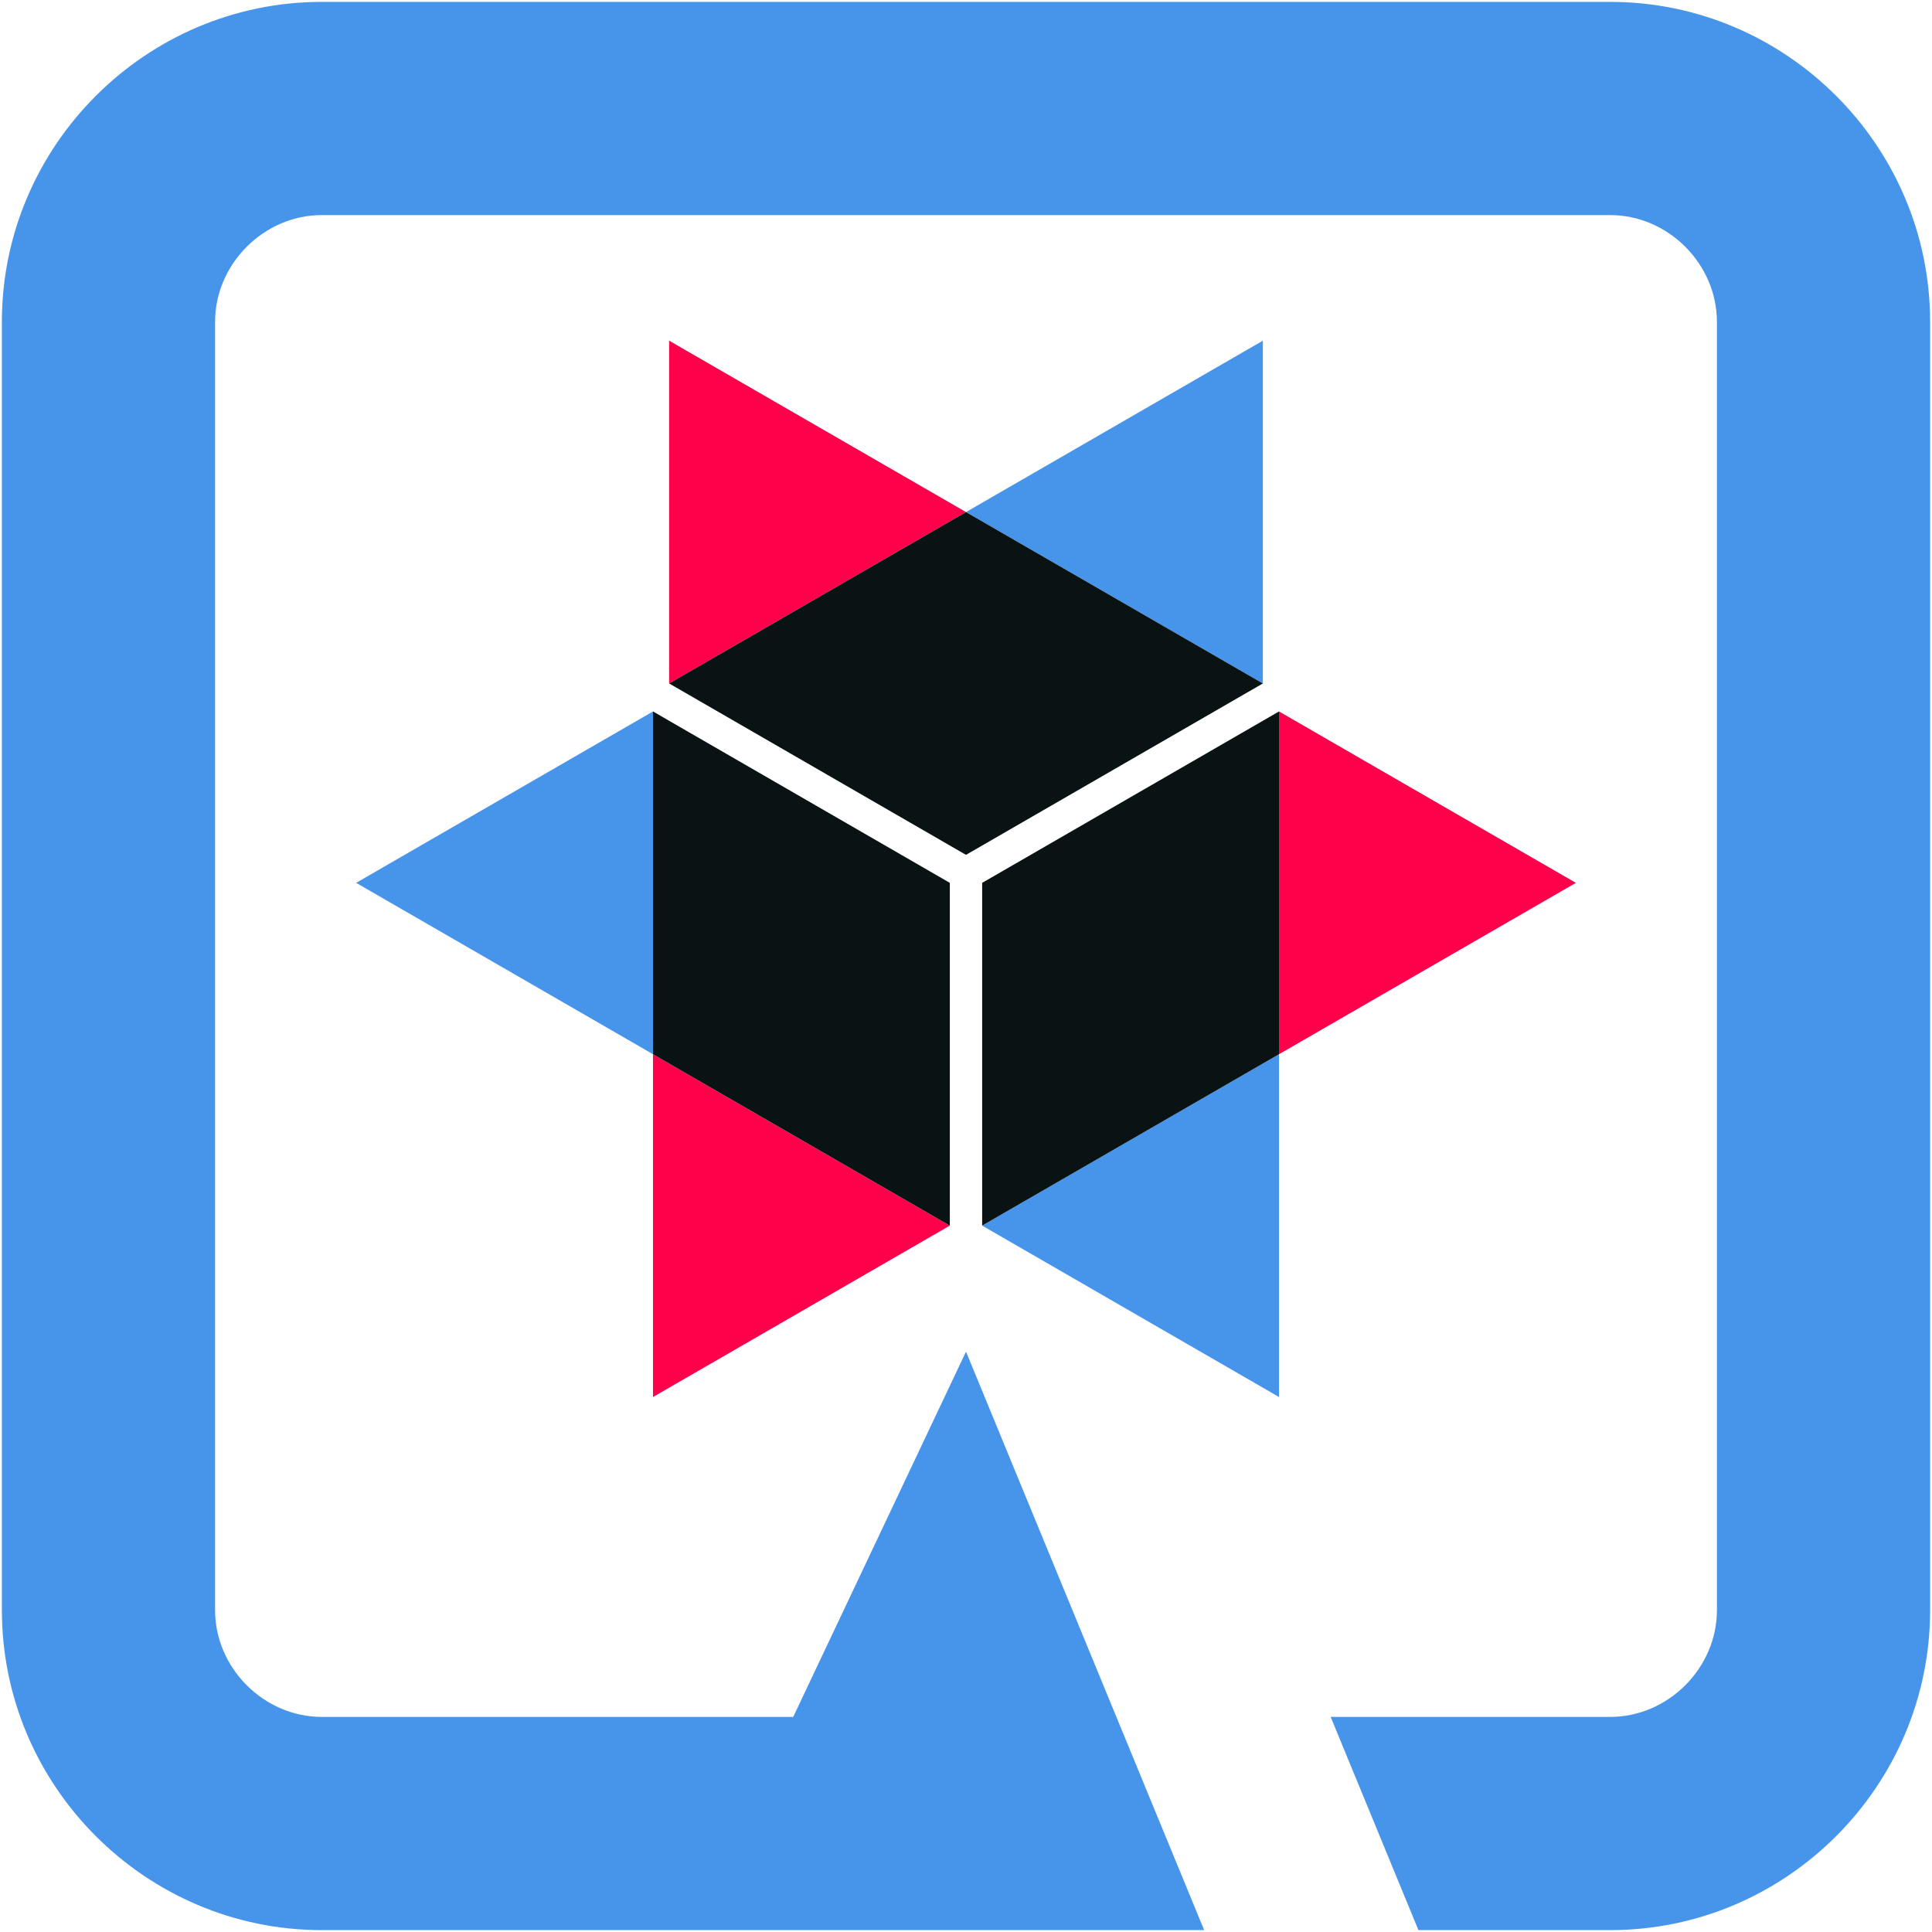
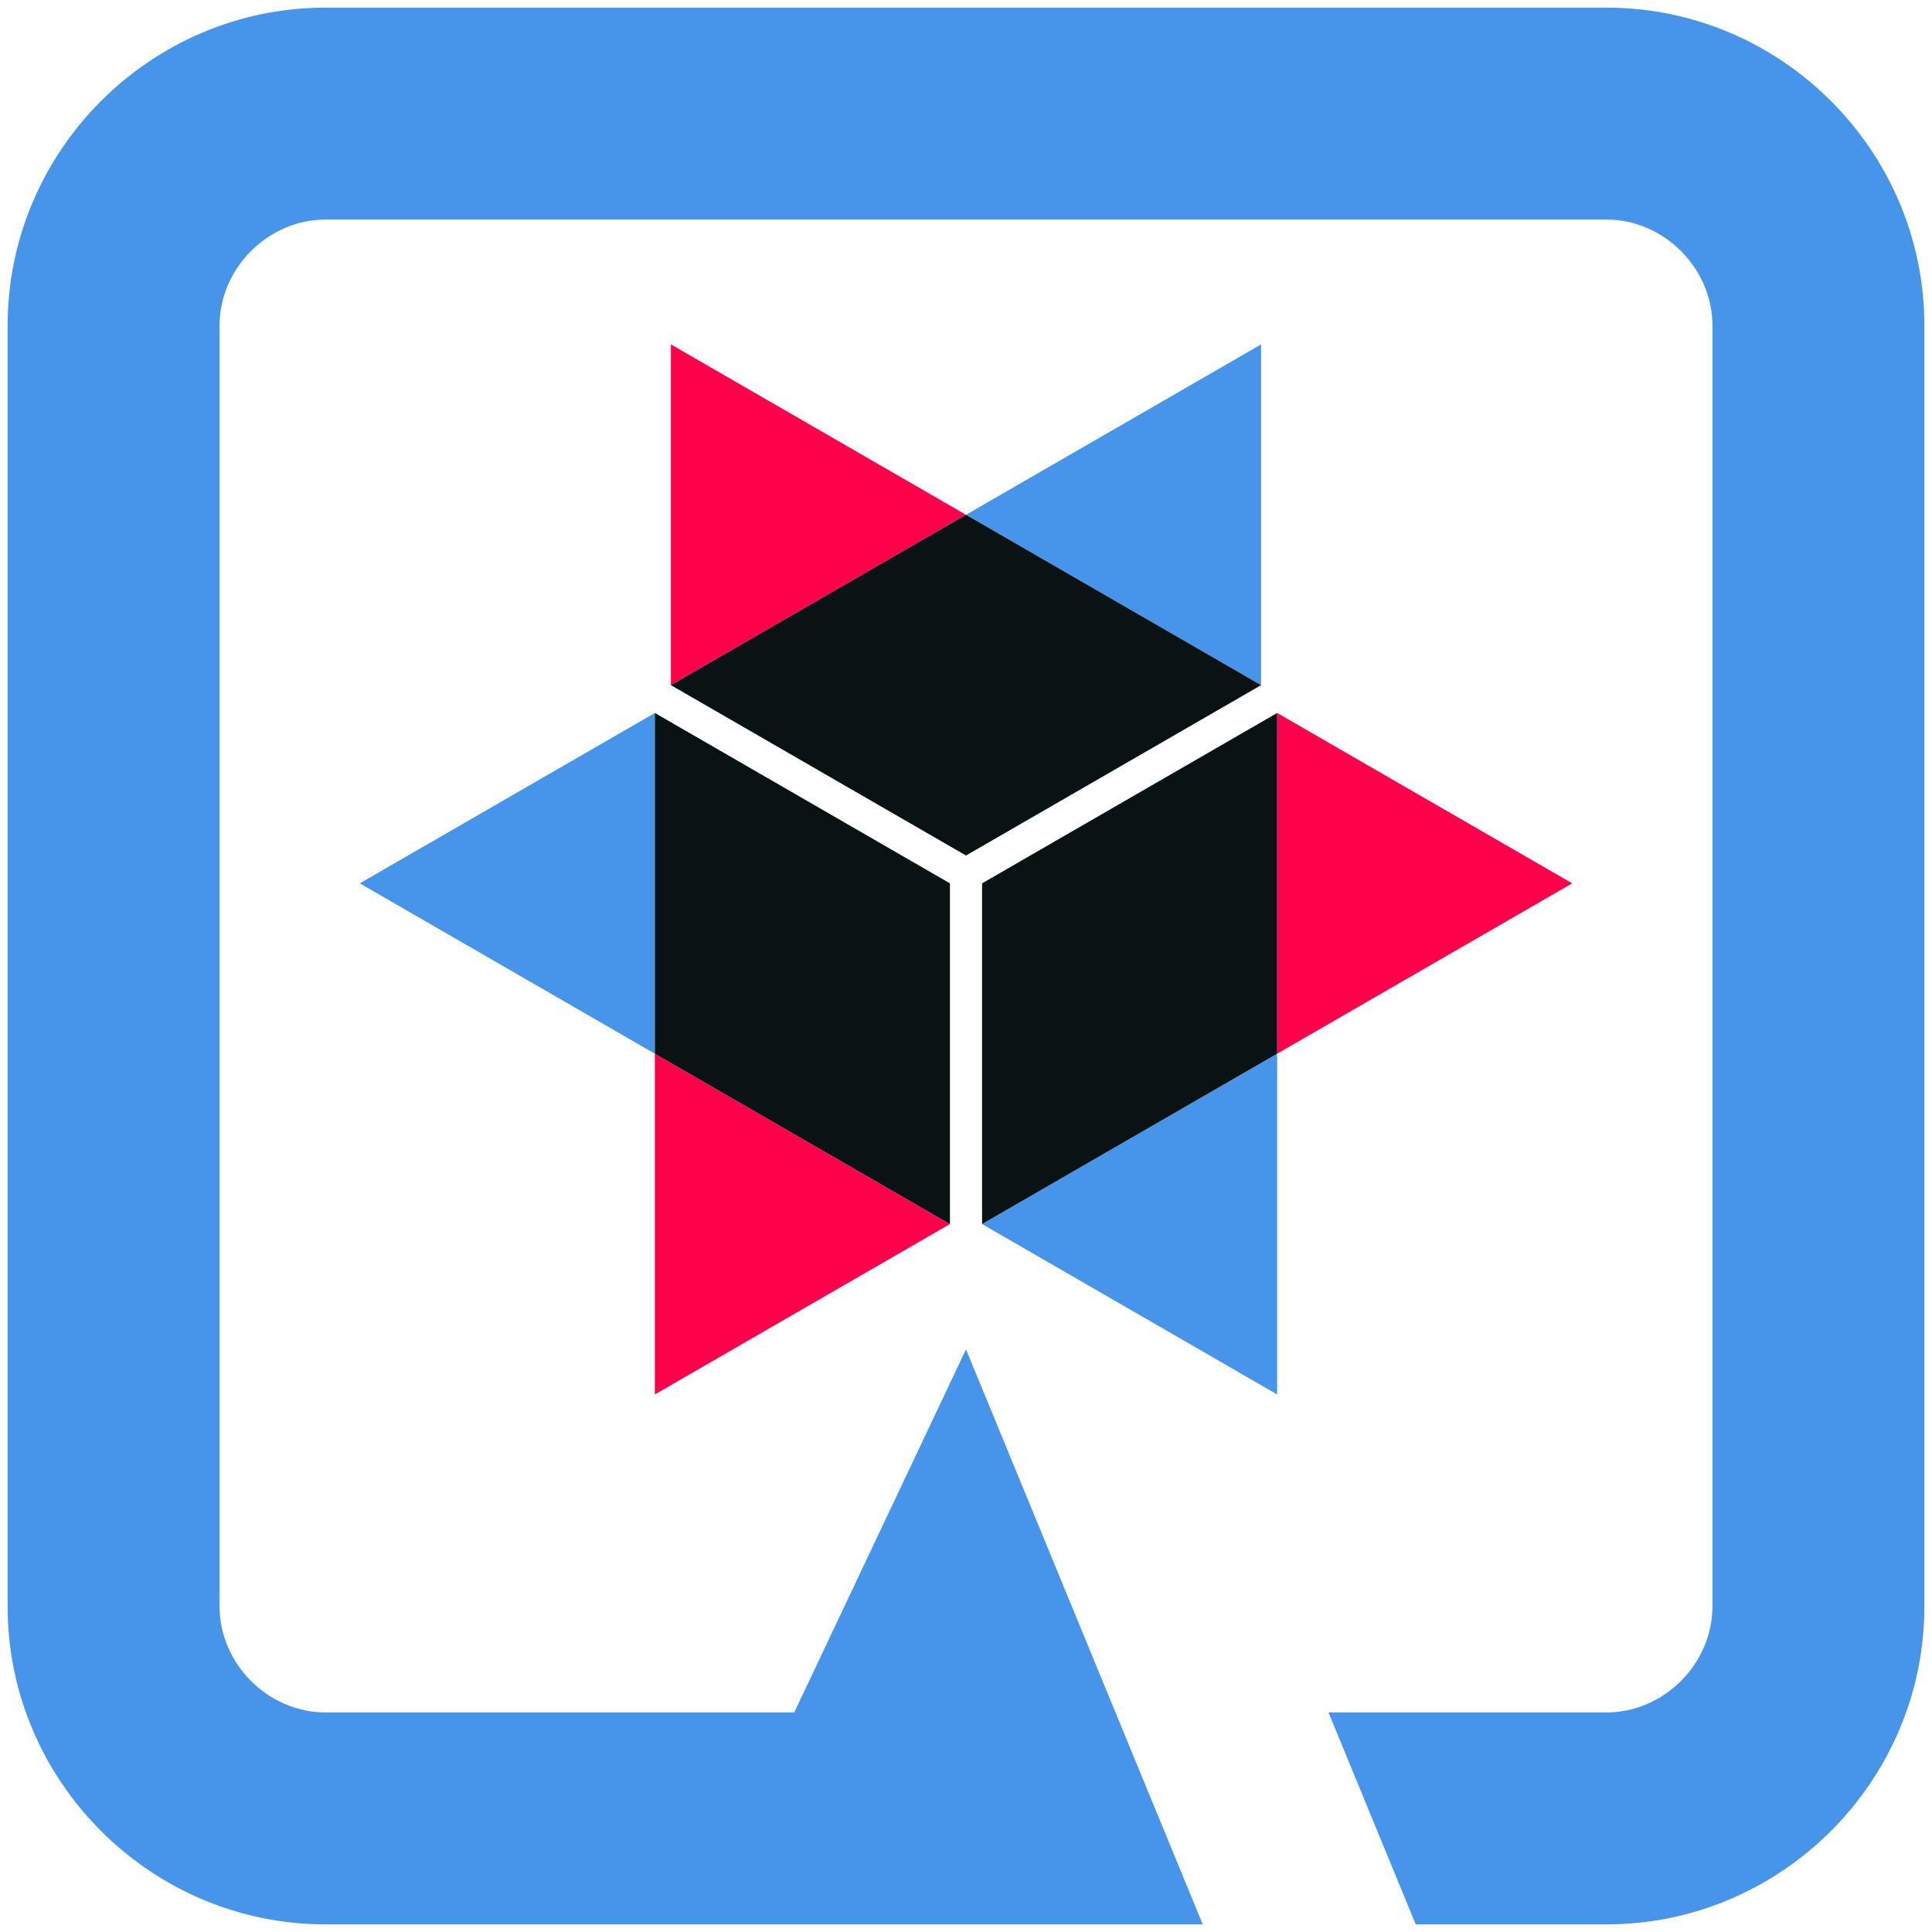
- <svg xmlns="http://www.w3.org/2000/svg" id="Layer_1" data-name="Layer 1" viewBox="0 0 1024 1024">
+ <svg xmlns="http://www.w3.org/2000/svg" id="Layer_1" data-name="Layer 1" viewBox="-3.064 -3.064 1030.128 1030.128">
  <defs>
    <style>.cls-1{fill:#4695eb;}.cls-2{fill:#ff004a;}.cls-3{fill:#091313;}</style>
  </defs>
  <polygon class="cls-1" points="669.34 180.57 512 271.41 669.34 362.25 669.34 180.57" />
  <polygon class="cls-2" points="354.66 180.57 354.66 362.25 512 271.41 354.66 180.57" />
  <polygon class="cls-3" points="669.34 362.25 512 271.41 354.66 362.25 512 453.09 669.34 362.25" />
  <polygon class="cls-1" points="188.76 467.93 346.1 558.76 346.1 377.09 188.76 467.93" />
  <polygon class="cls-2" points="346.1 740.44 503.43 649.6 346.1 558.76 346.1 740.44" />
  <polygon class="cls-3" points="346.1 377.09 346.1 558.76 503.43 649.6 503.43 467.93 346.1 377.09" />
  <polygon class="cls-1" points="677.9 740.44 677.9 558.76 520.57 649.6 677.9 740.44" />
  <polygon class="cls-2" points="835.24 467.93 677.9 377.09 677.9 558.76 835.24 467.93" />
  <polygon class="cls-3" points="520.57 649.6 677.9 558.76 677.9 377.09 520.57 467.93 520.57 649.6" />
  <path class="cls-1" d="M853.47,1H170.53C77.29,1,1,77.29,1,170.53V853.47C1,946.71,77.29,1023,170.53,1023h467.7L512,716.39,420.42,910H170.53C139.9,910,114,884.1,114,853.47V170.53C114,139.9,139.9,114,170.53,114H853.47C884.1,114,910,139.9,910,170.53V853.47C910,884.1,884.1,910,853.47,910H705.28l46.52,113H853.47c93.24,0,169.53-76.29,169.53-169.53V170.53C1023,77.29,946.71,1,853.47,1Z" />
</svg>
